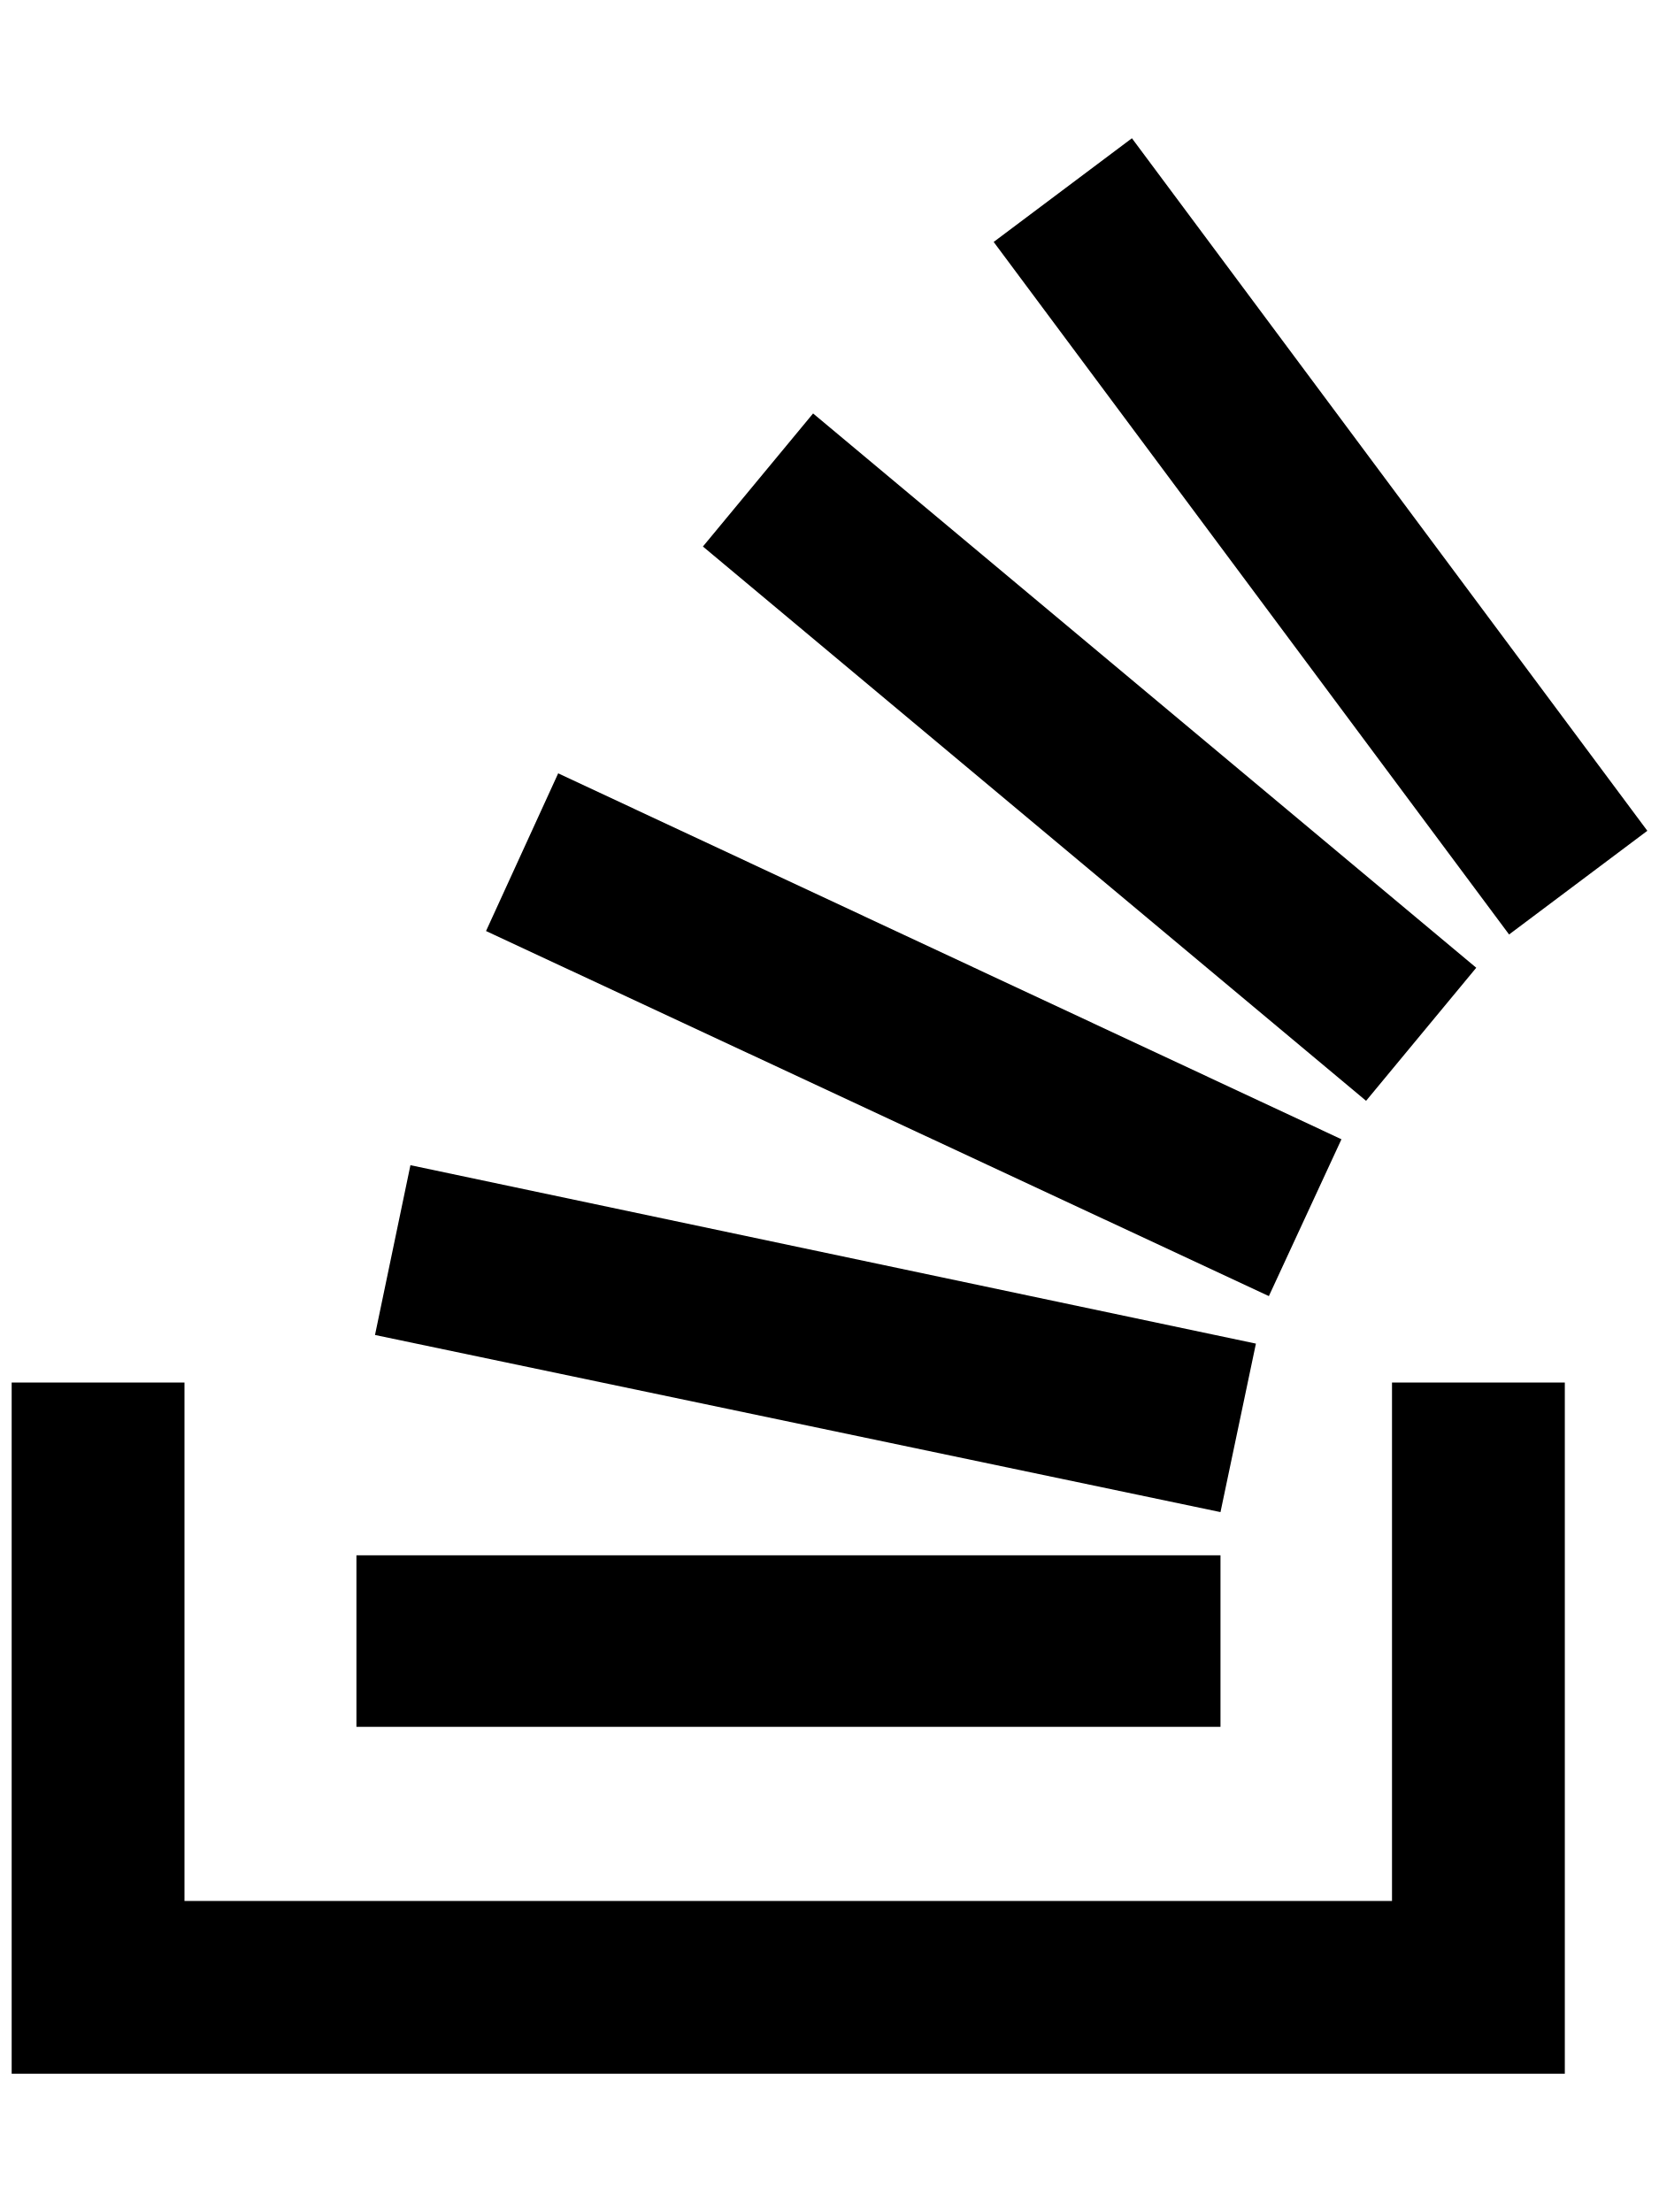
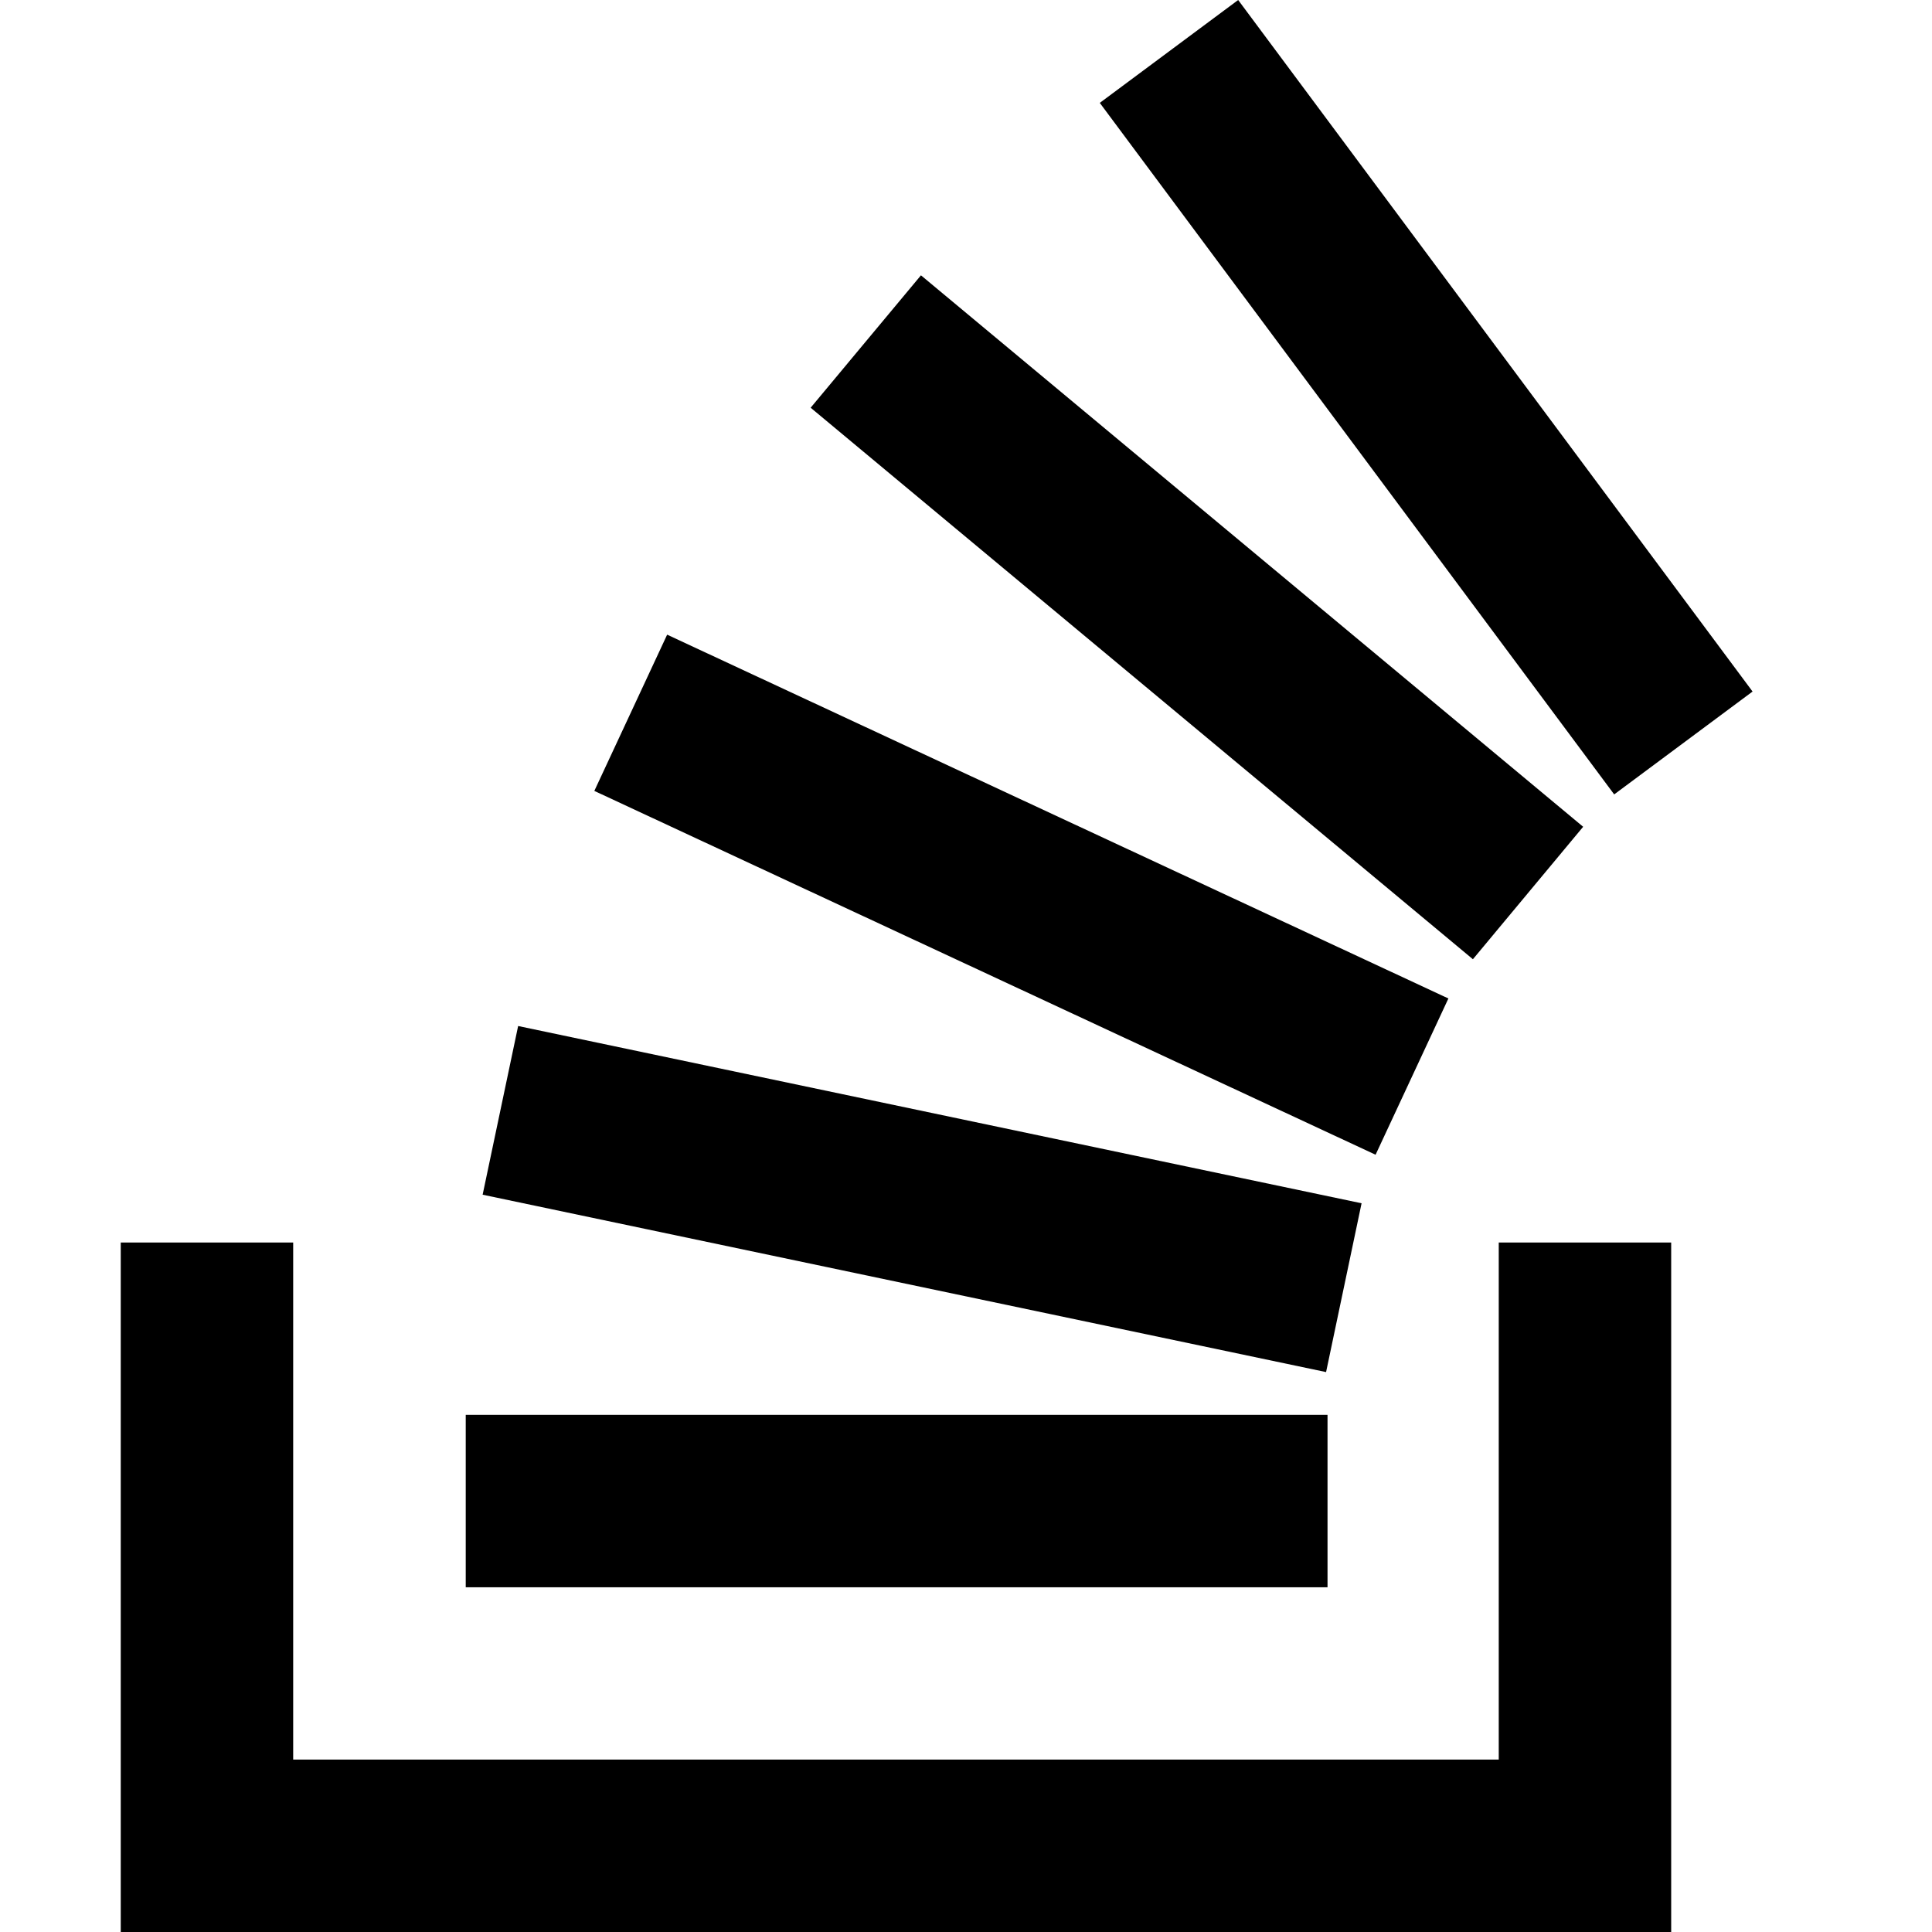
- <svg xmlns="http://www.w3.org/2000/svg" viewBox="0 0 384 512">
-   <path d="M290.7 311L95 269.7 86.8 309l195.7 41zm51-87L188.2 95.7l-25.5 30.8 153.5 128.3zm-31.2 39.7L129.2 179l-16.7 36.5L293.7 300zM262 32l-32 24 119.3 160.3 32-24zm20.5 328h-200v39.7h200zm39.7 80H42.7V320h-40v160h359.5V320h-40z" />
+ <svg xmlns="http://www.w3.org/2000/svg" width="16" height="16" fill="currentColor" class="bi bi-stack-overflow" viewBox="0 0 16 16">
+   <path d="M12.412 14.572V10.29h1.428V16H1v-5.71h1.428v4.282z" />
+   <path d="M3.857 13.145h7.137v-1.428H3.857zM10.254 0 9.108.852l4.26 5.727 1.146-.852zm-3.54 3.377 5.484 4.567.913-1.097L7.627 2.28l-.914 1.097zM4.922 6.55l6.47 3.013.603-1.294-6.47-3.013zm-.925 3.344 6.985 1.469.294-1.398-6.985-1.468z" />
</svg>
